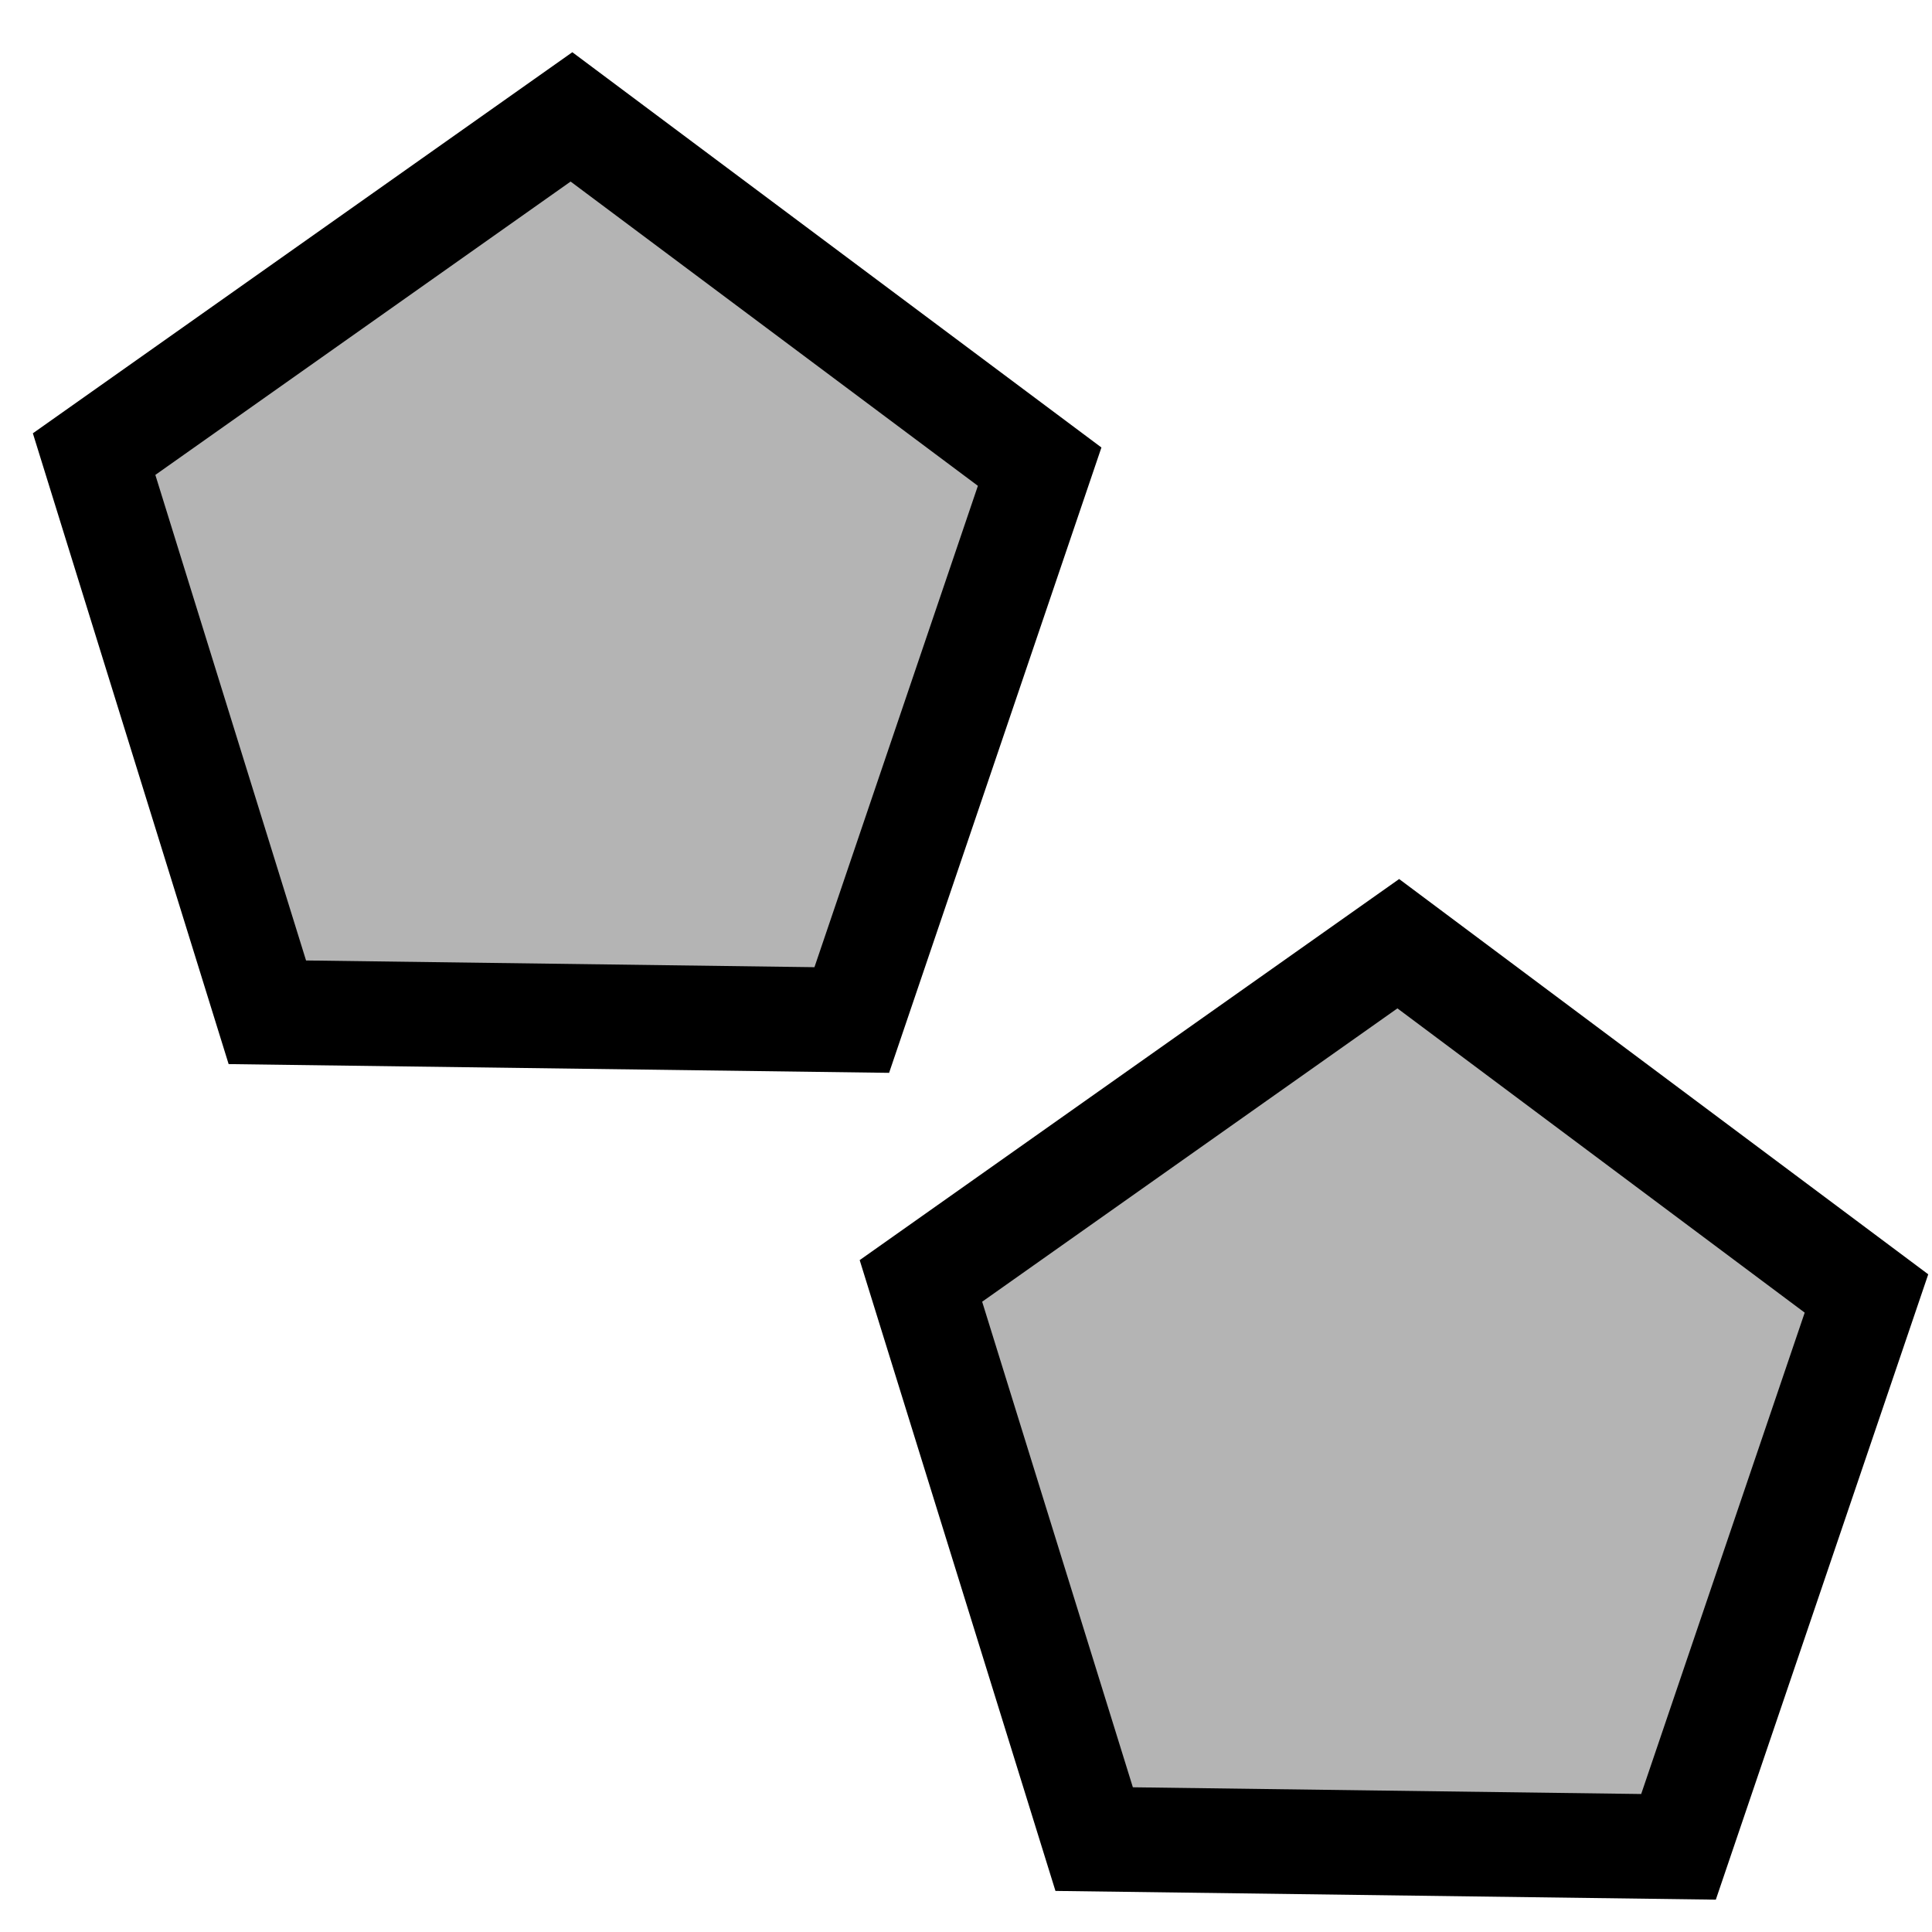
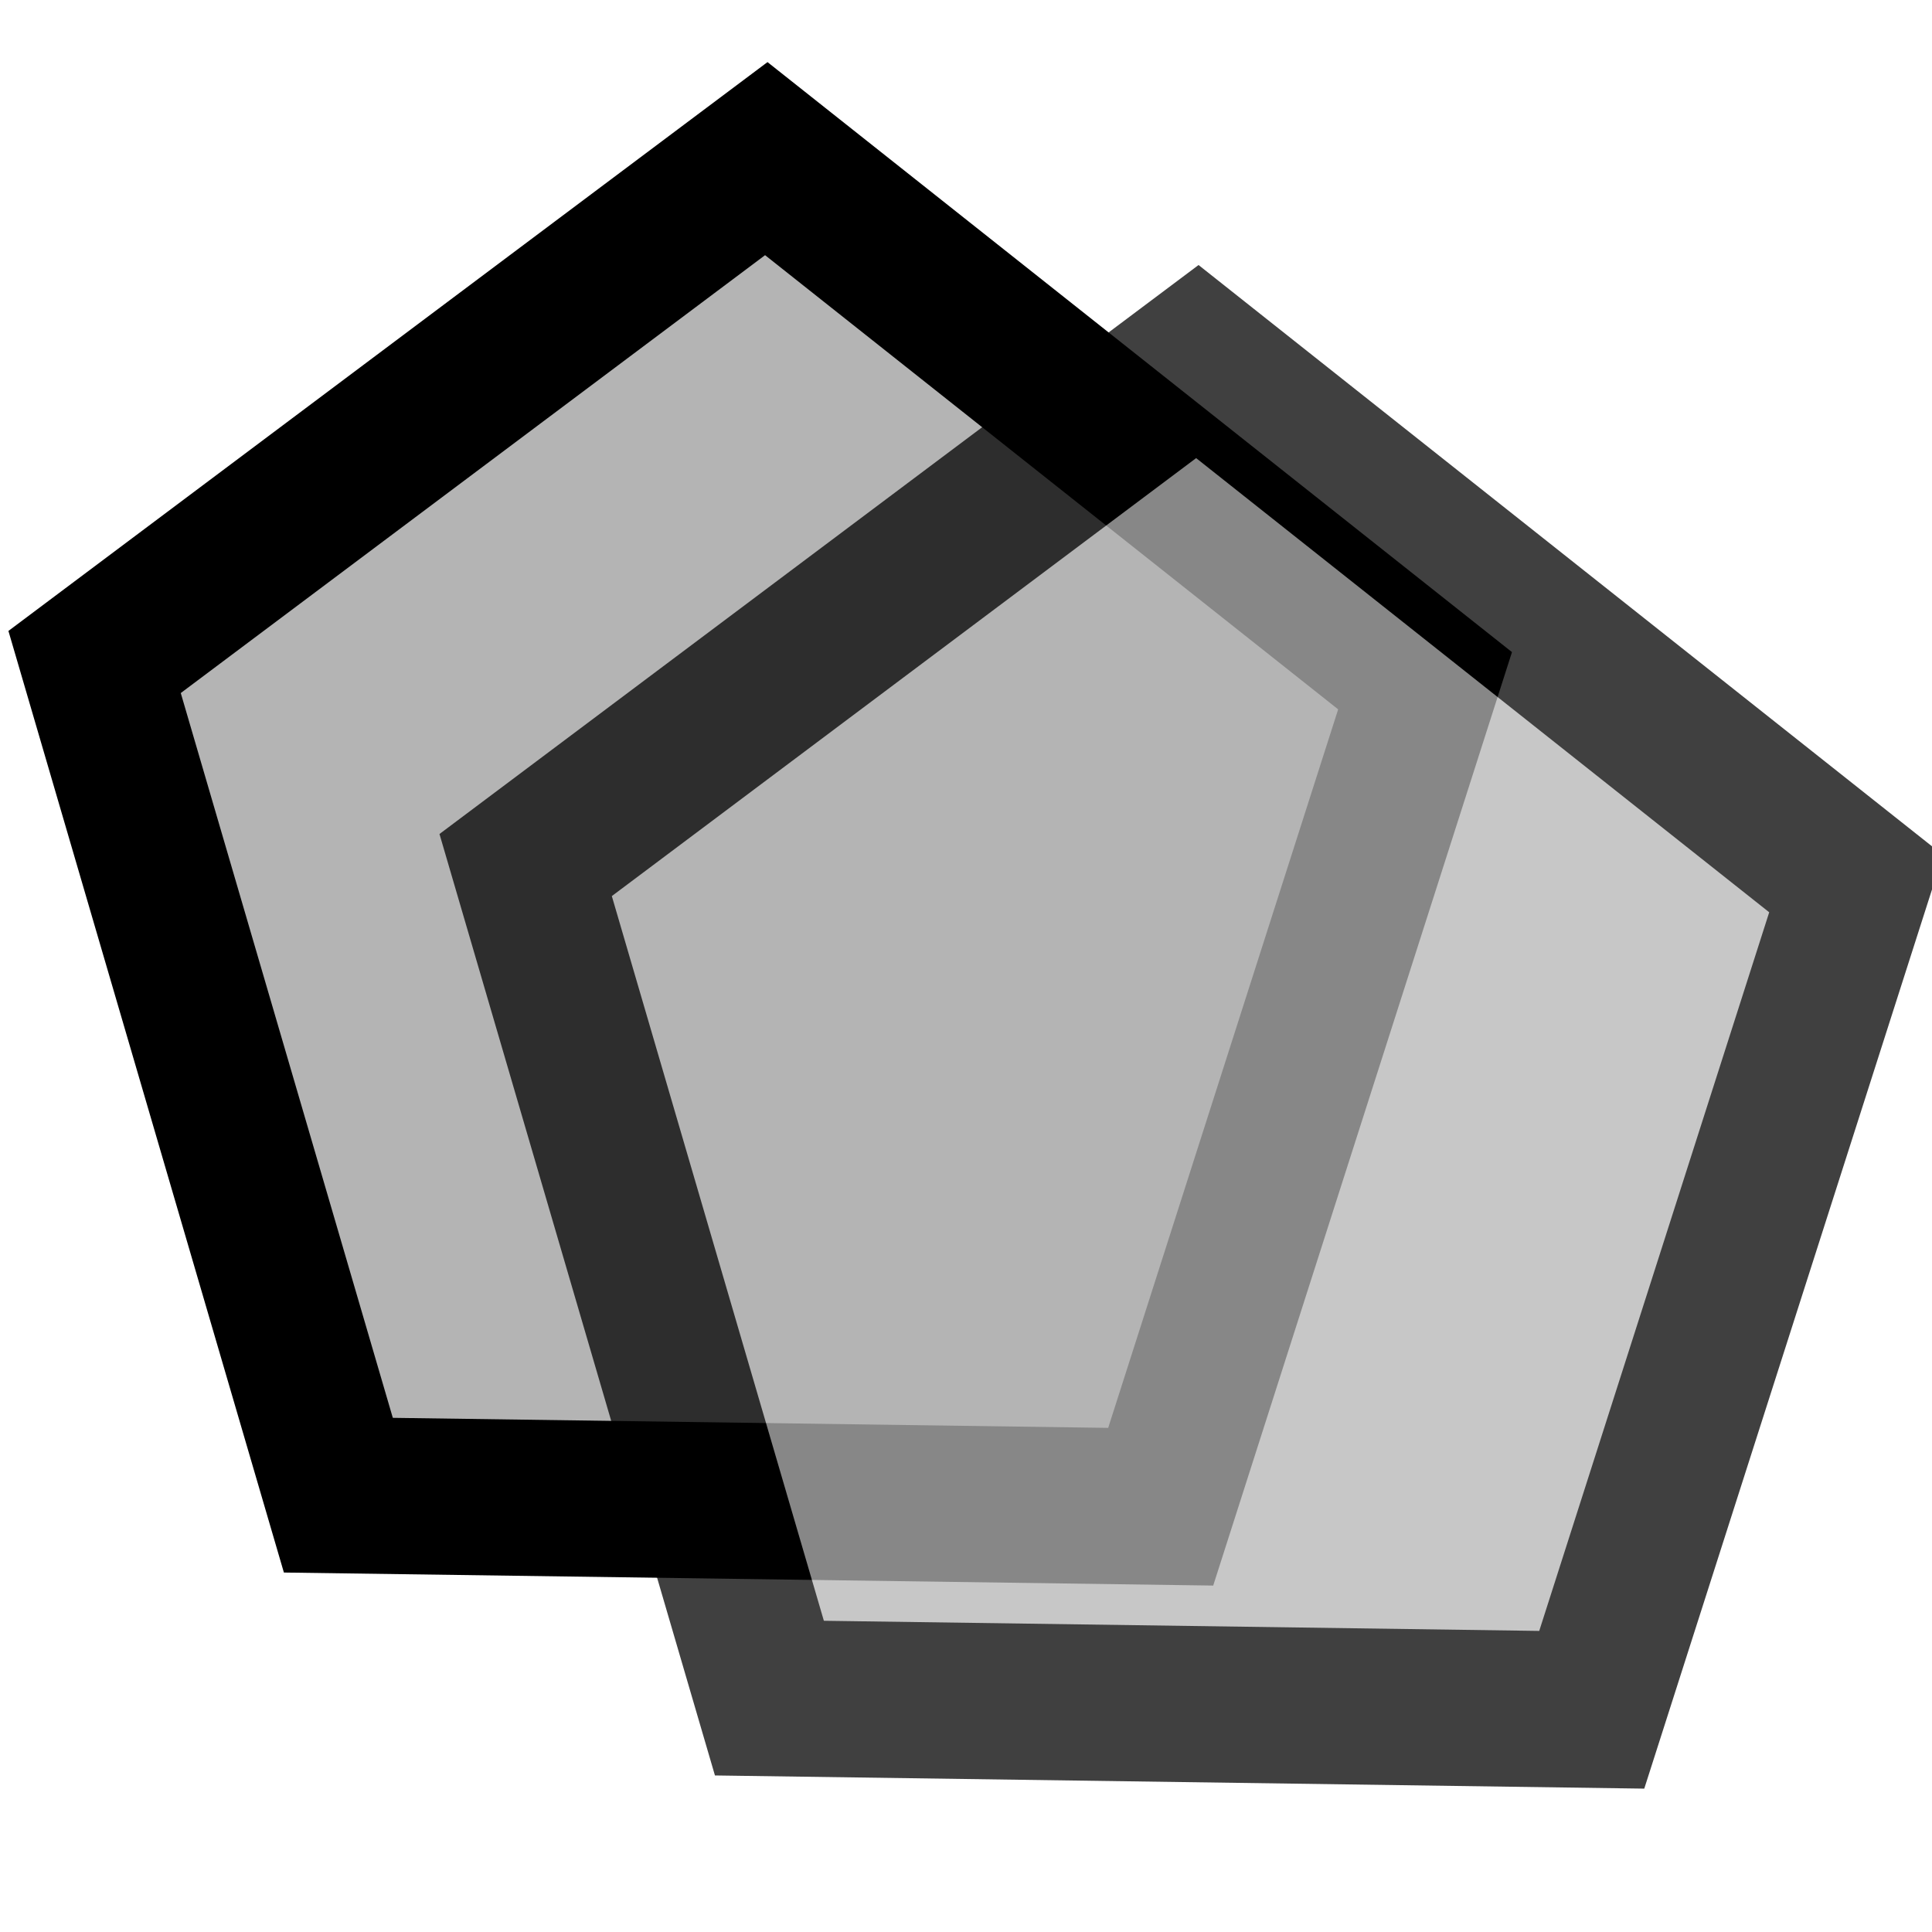
<svg xmlns="http://www.w3.org/2000/svg" width="24" height="24" viewBox="0 0 24 24" version="1.1" id="svg14">
  <defs id="defs18" />
-   <path style="opacity:1;fill:#b4b4b4;fill-opacity:1;stroke:#000000;stroke-width:1.3;stroke-miterlimit:4;stroke-dasharray:none;stroke-dashoffset:0;stroke-opacity:1" id="path963" d="M 12.915,5.797 10.581,12.671 3.321,12.575 1.169,5.641 7.099,1.452 Z" />
-   <path d="m 23.186,16.068 -2.335,6.874 -7.259,-0.096 -2.152,-6.934 5.93,-4.189 z" id="path965" style="opacity:1;fill:#b4b4b4;fill-opacity:1;stroke:#000000;stroke-width:1.3;stroke-miterlimit:4;stroke-dasharray:none;stroke-dashoffset:0;stroke-opacity:1" />
+   <g id="g824" transform="translate(0.1016949,0.4067797)">
+     <path transform="matrix(1.407081,0,0,1.492689,-0.5714568,-0.6035861)" d="M 12.915,5.797 10.581,12.671 3.321,12.575 1.169,5.641 7.099,1.452 Z" id="path963" style="opacity:1;fill:#b4b4b4;fill-opacity:1;stroke:#000000;stroke-width:1.3;stroke-miterlimit:4;stroke-dasharray:none;stroke-dashoffset:0;stroke-opacity:1" />
+     <path transform="matrix(1.407081,0,0,1.492689,-0.3680669,-2.3324)" style="opacity:0.75;fill:#b4b4b4;fill-opacity:1;stroke:#000000;stroke-width:1.3;stroke-miterlimit:4;stroke-dasharray:none;stroke-dashoffset:0;stroke-opacity:1" id="path965" d="M 16.576,8.644 14.242,15.519 6.982,15.422 4.83,8.489 10.76,4.299 Z" />
+   </g>
</svg>
